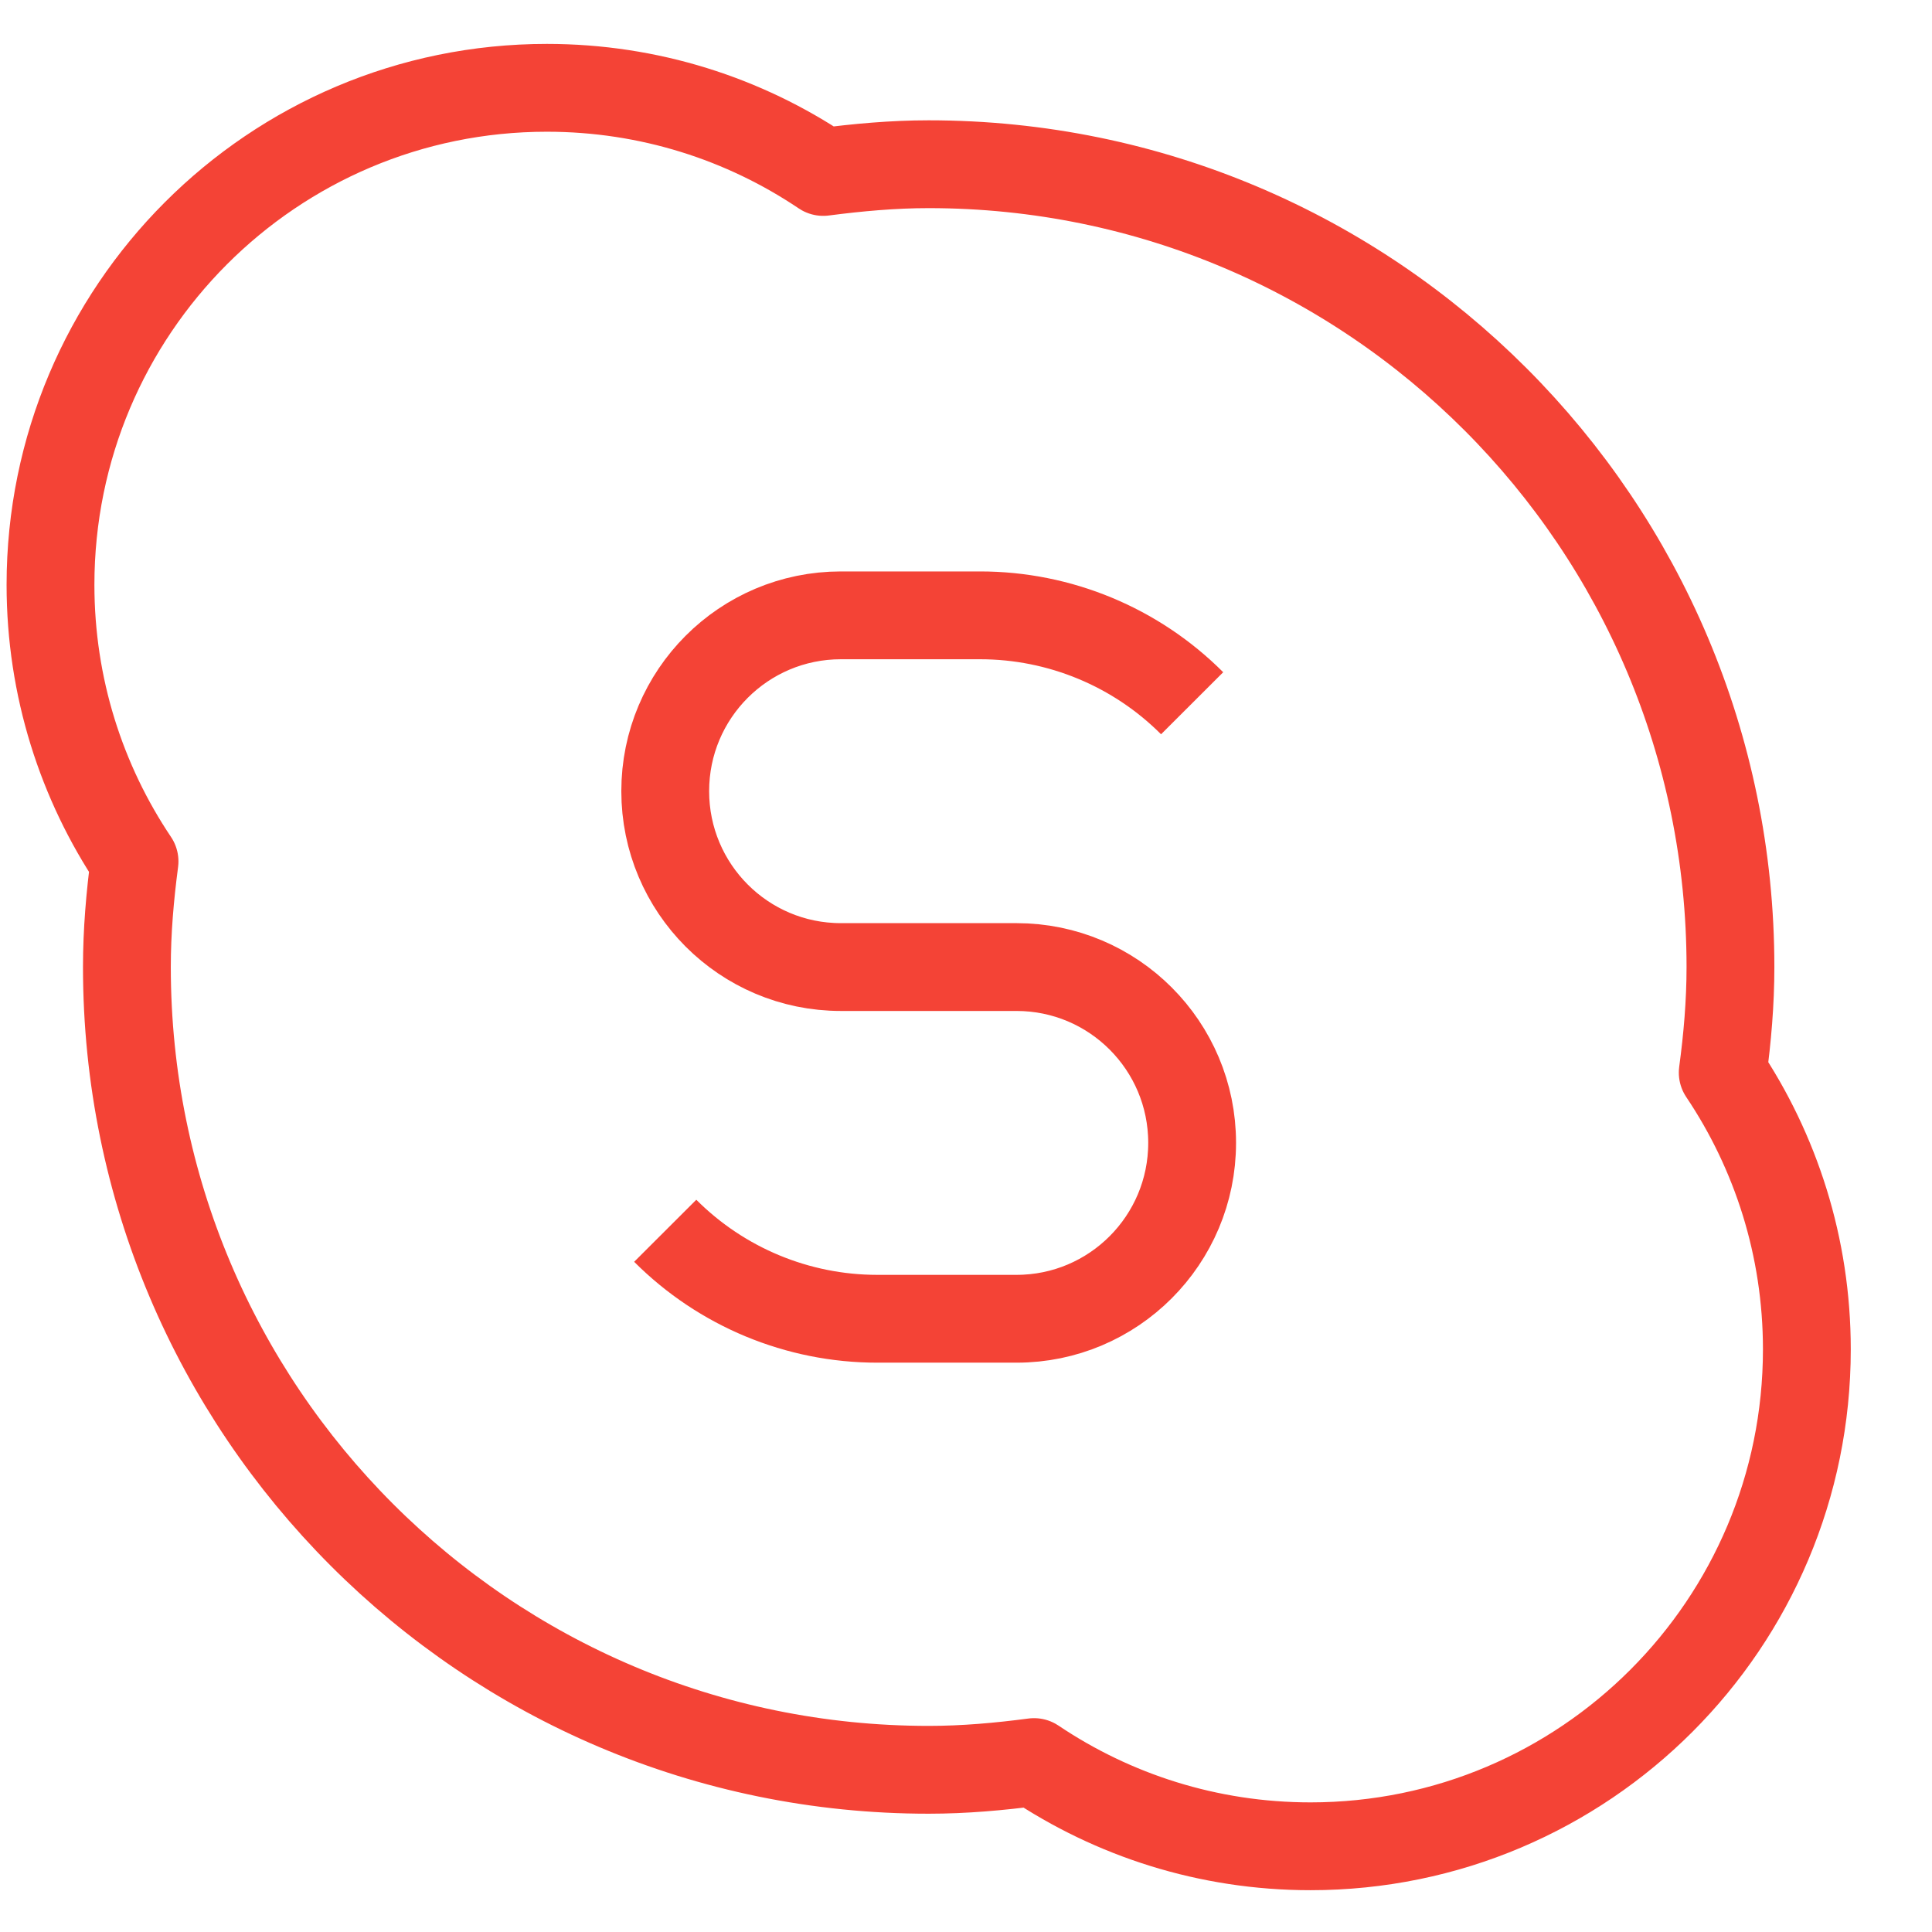
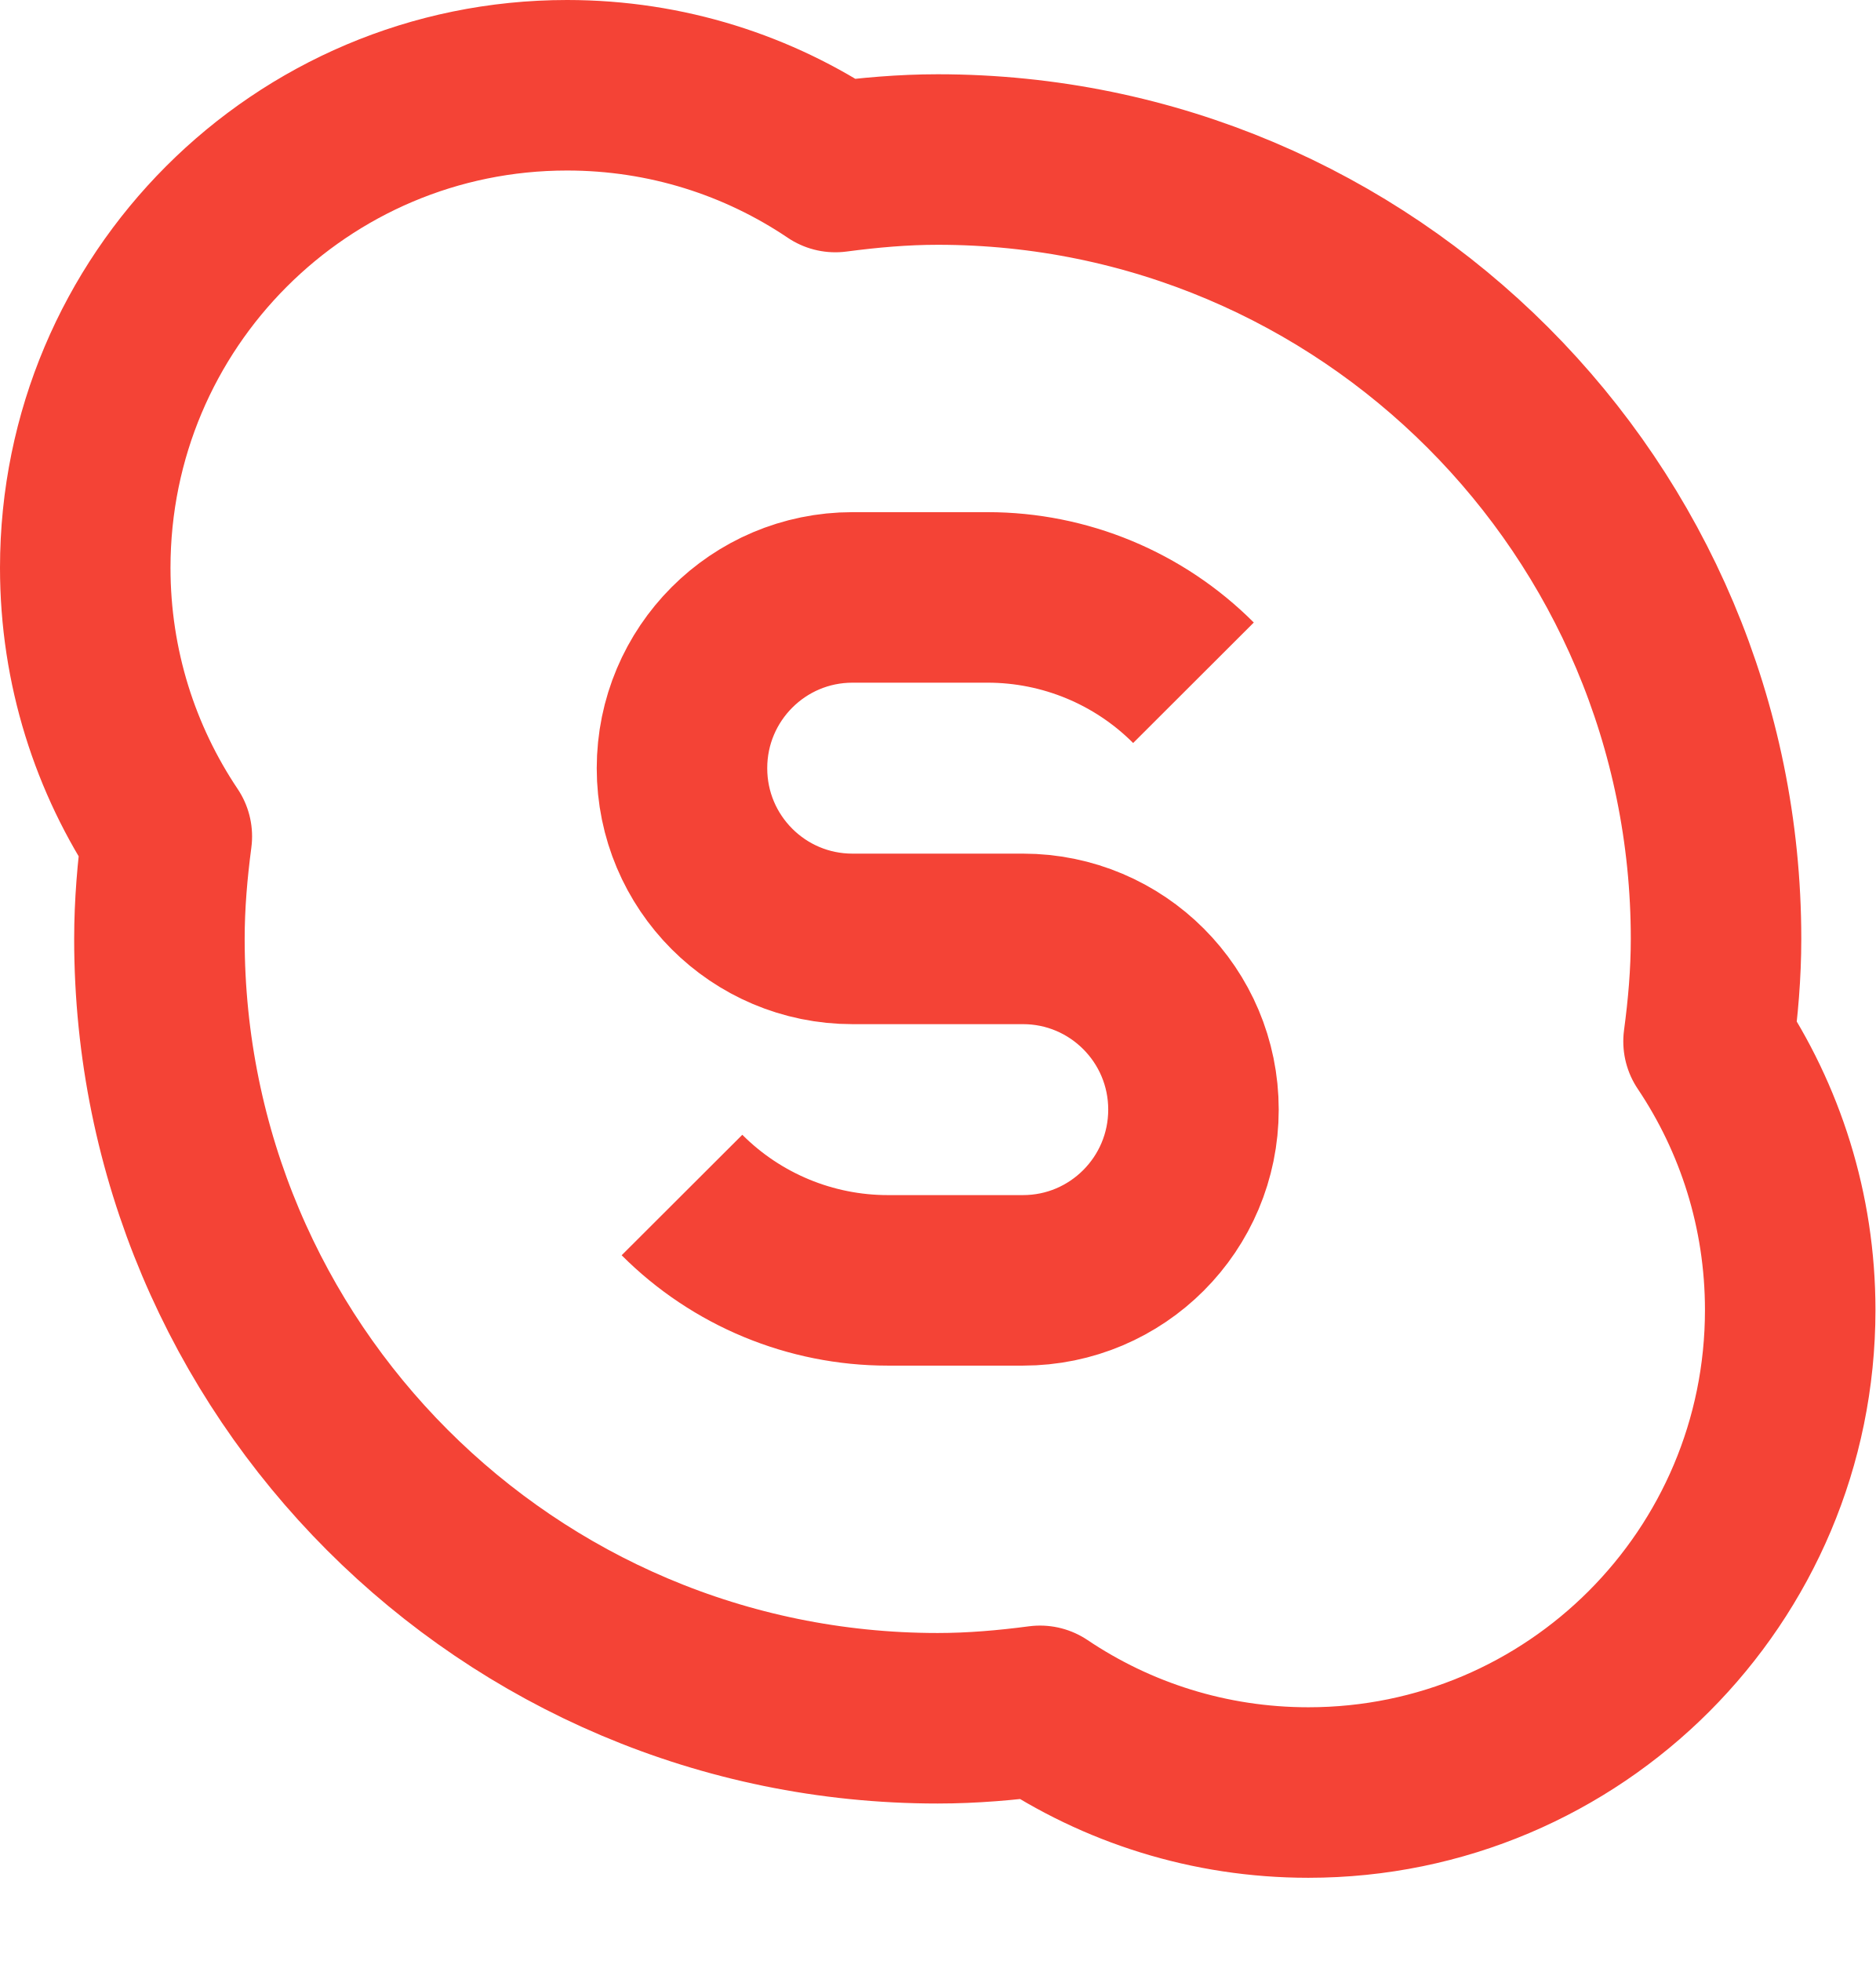
- <svg xmlns="http://www.w3.org/2000/svg" width="22" height="22" viewBox="0 0 22 22" fill="none">
-   <path d="M13.575 8.008C12.935 7.367 12.066 7.007 11.161 7.007H9.575C8.47 7.007 7.575 7.903 7.575 9.009C7.575 10.115 8.47 11.012 9.575 11.012H11.575C12.68 11.012 13.575 11.908 13.575 13.014C13.575 14.12 12.68 15.017 11.575 15.017H9.989C9.084 15.017 8.215 14.656 7.575 14.015M19.617 12.214C19.67 11.82 19.705 11.42 19.705 11.012C19.705 5.963 15.617 1.87 10.575 1.87C10.167 1.87 9.768 1.907 9.374 1.958C8.475 1.353 7.392 1 6.227 1C3.105 1 0.575 3.533 0.575 6.659C0.575 7.825 0.928 8.909 1.532 9.809C1.48 10.204 1.445 10.603 1.445 11.012C1.445 16.06 5.532 20.153 10.575 20.153C10.982 20.153 11.381 20.117 11.775 20.065C12.675 20.67 13.758 21.024 14.923 21.024C18.044 21.024 20.575 18.49 20.575 15.365C20.575 14.198 20.221 13.114 19.617 12.214Z" stroke="#F44336" stroke-linejoin="round" />
+ <svg xmlns="http://www.w3.org/2000/svg" width="22" height="23" viewBox="0 0 22 23" fill="none">
+   <path d="M14 8.008C13.36 7.367 12.491 7.007 11.586 7.007H10C8.895 7.007 8 7.904 8 9.01C8 10.116 8.895 11.012 10 11.012H12C13.105 11.012 14 11.909 14 13.014C14 14.12 13.105 15.017 12 15.017H10.414C9.509 15.017 8.64 14.657 8 14.016M20.042 12.214C20.095 11.82 20.13 11.42 20.13 11.012C20.13 5.963 16.042 1.871 11 1.871C10.592 1.871 10.193 1.907 9.799 1.959C8.9 1.353 7.817 1 6.652 1C3.53 1 1 3.533 1 6.659C1 7.826 1.353 8.909 1.957 9.81C1.905 10.204 1.87 10.604 1.87 11.012C1.87 16.061 5.957 20.153 11 20.153C11.407 20.153 11.806 20.118 12.2 20.066C13.1 20.671 14.183 21.024 15.348 21.024C18.469 21.024 21 18.491 21 15.365C21 14.198 20.646 13.114 20.042 12.214Z" stroke="#F44336" stroke-width="2" stroke-linejoin="round" />
</svg>
